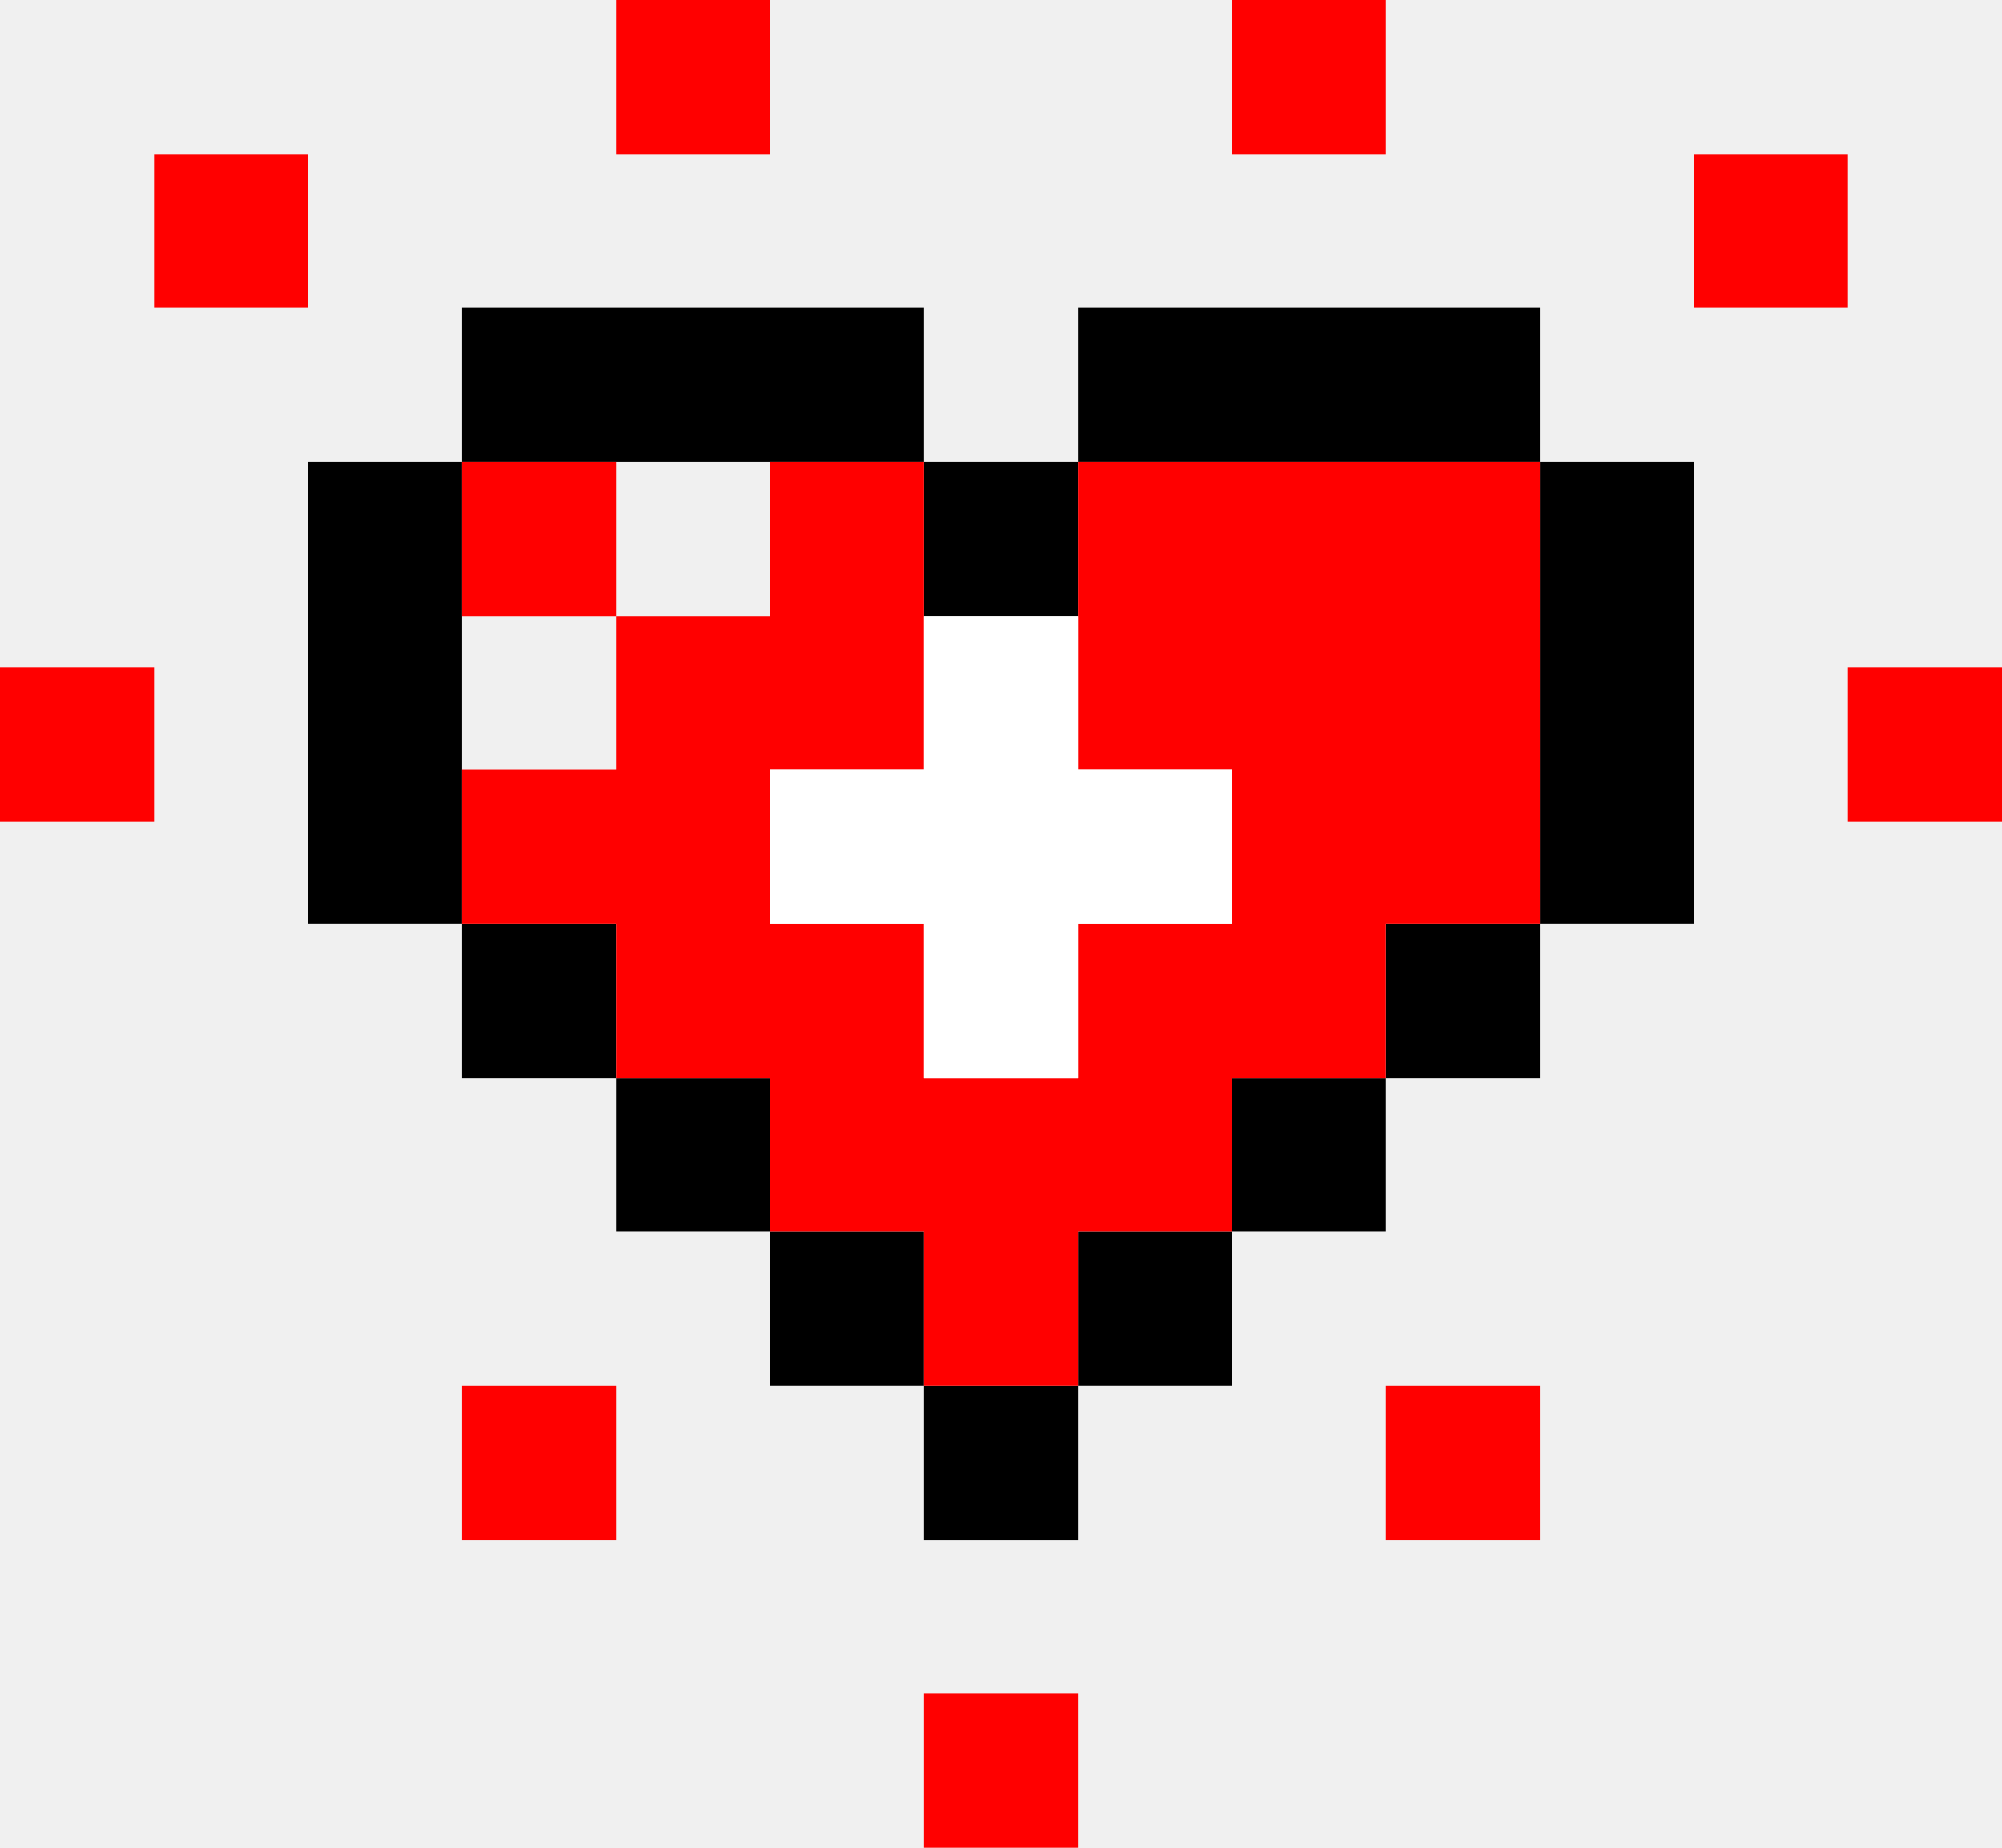
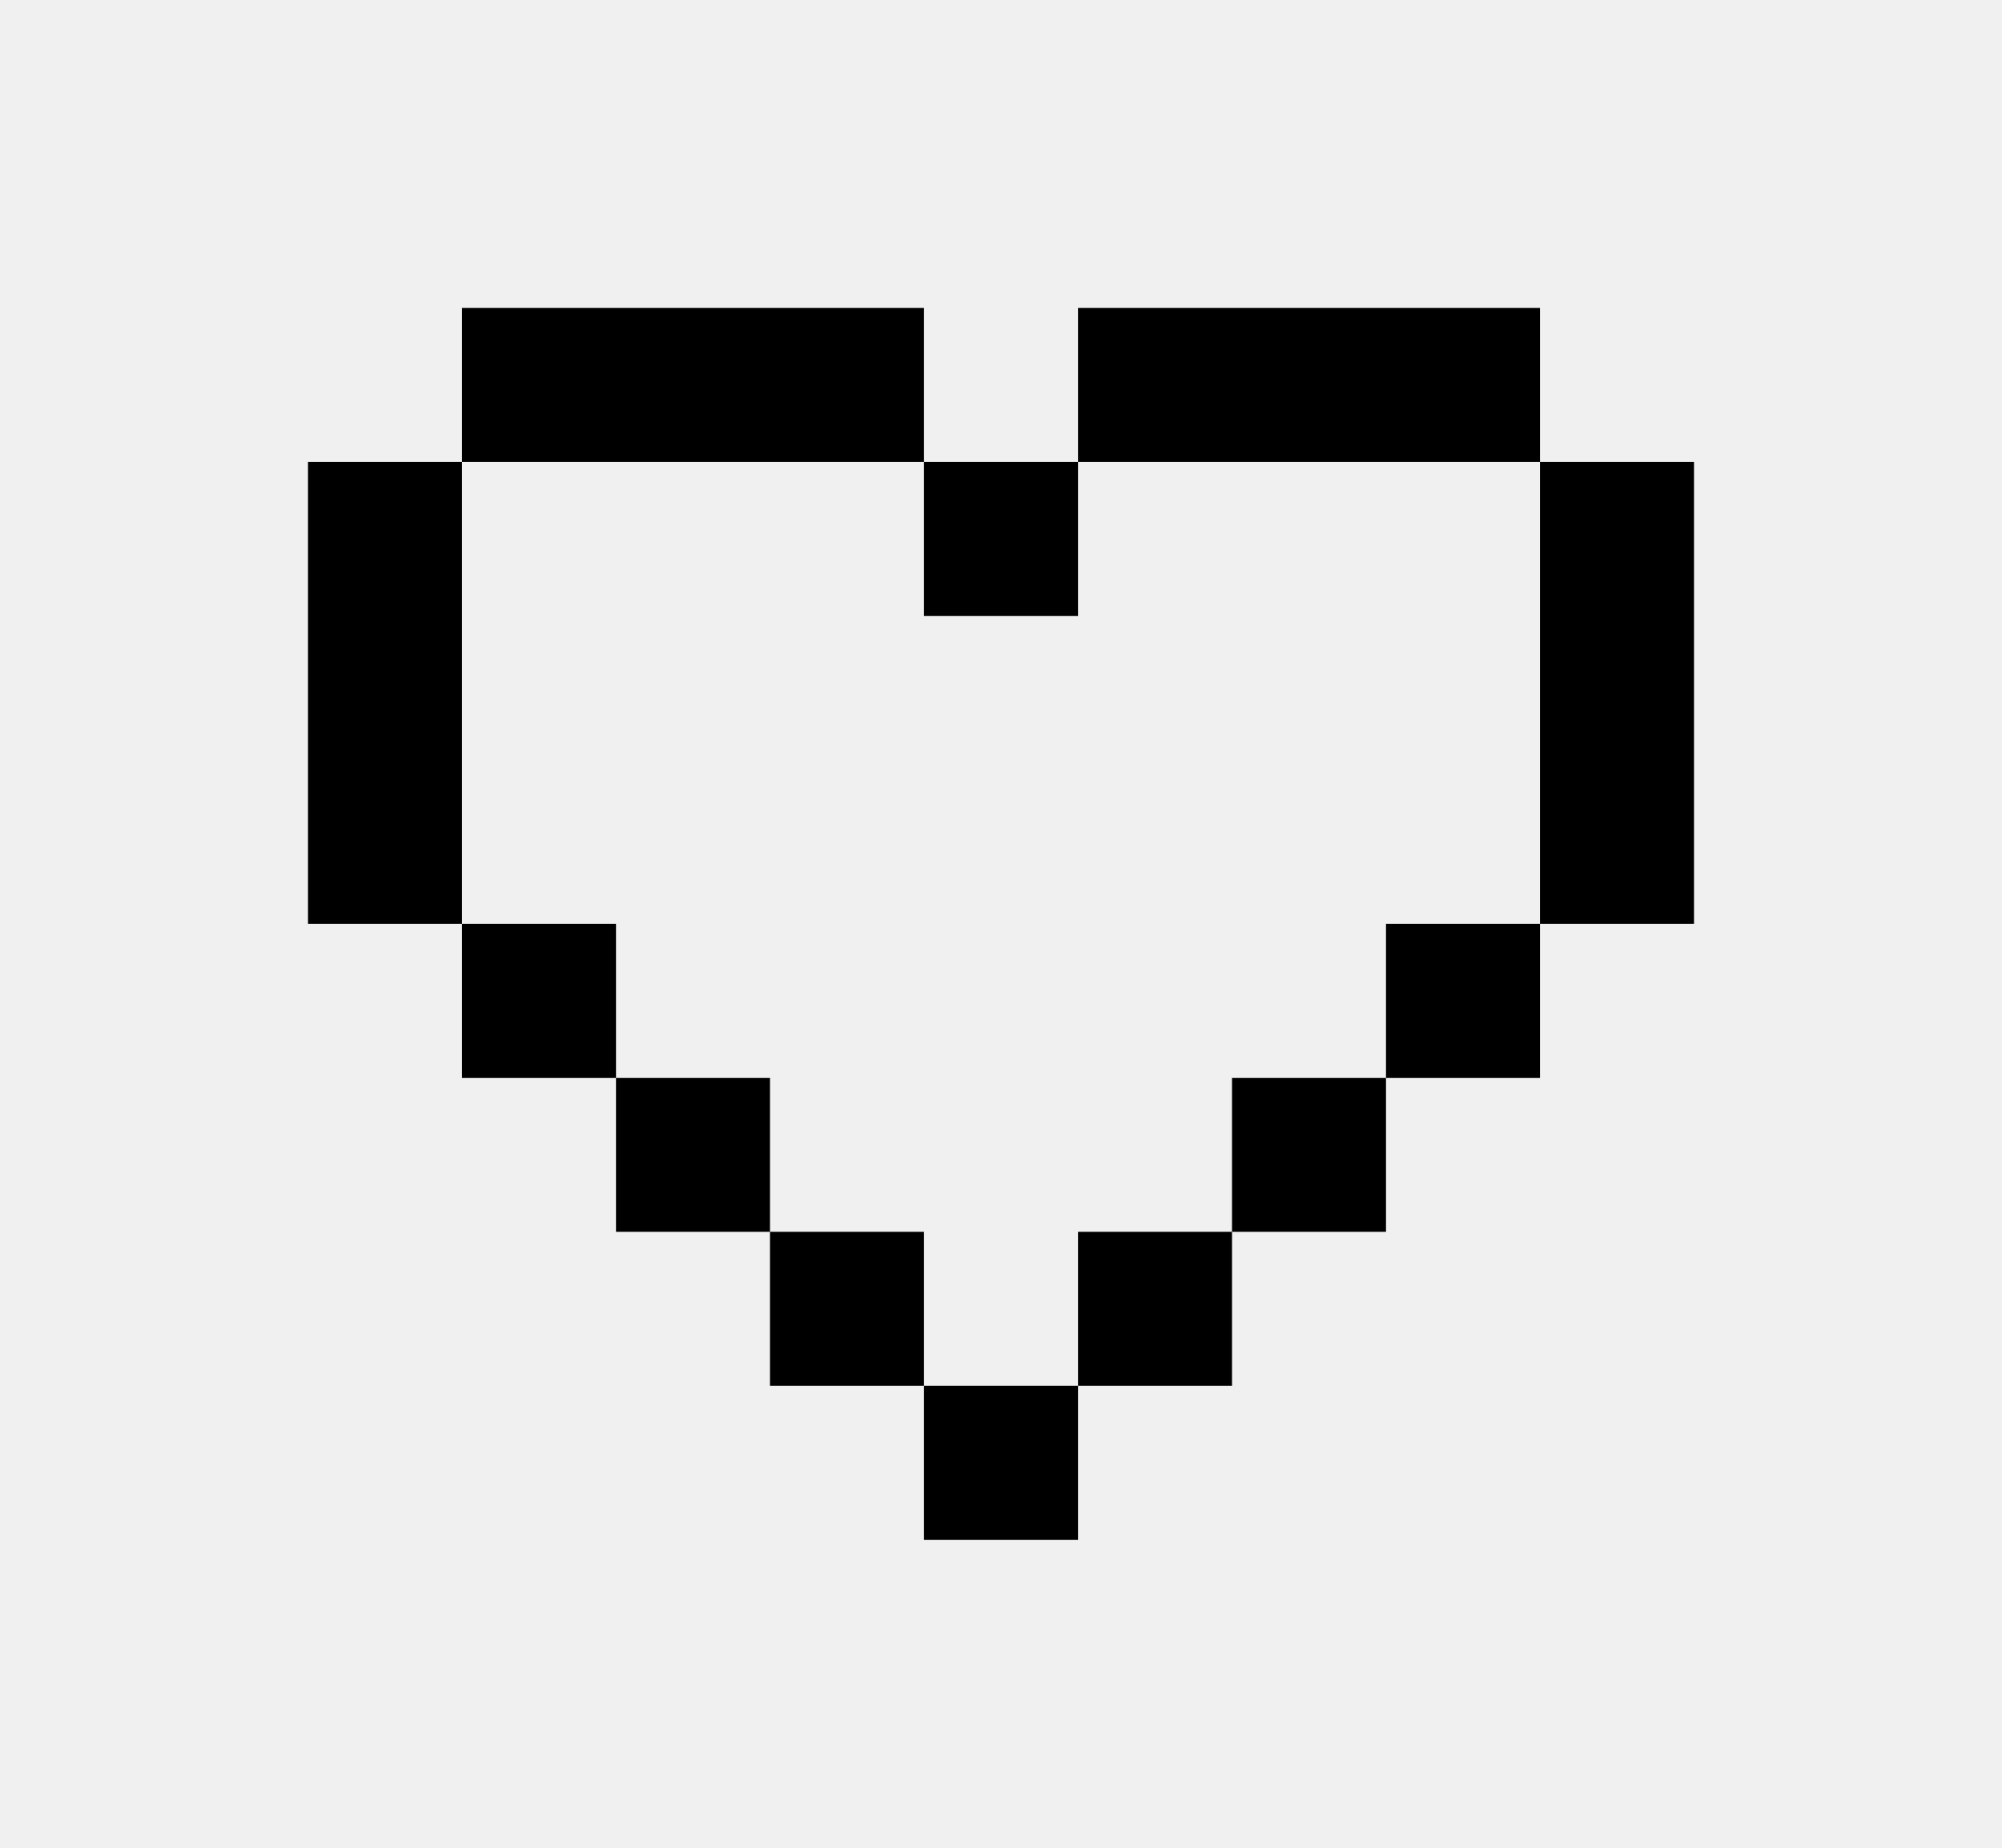
<svg xmlns="http://www.w3.org/2000/svg" width="39" height="36" viewBox="0 0 39 36" fill="none">
  <g clip-path="url(#clip0_1_1574)">
-     <path d="M12 6H9V9H12V6ZM15 6H12V9H15V6ZM9 9H6V12H9V9ZM9 12H6V15H9V12ZM9 15H6V18H9V15ZM18 6H15V9H18V6ZM12 18H9V21H12V18ZM15 21H12V24H15V21ZM18 24H15V27H18V24ZM27 6H30V9H27V6ZM24 6H27V9H24V6ZM30 9H33V12H30V9ZM30 12H33V15H30V12ZM30 15H33V18H30V15ZM21 6H24V9H21V6ZM27 18H30V21H27V18ZM24 21H27V24H24V21ZM21 24H24V27H21V24ZM21 27H18V30H21V27ZM21 9H18V12H21V9Z" fill="black" />
-     <path d="M12 9H9V12H12V9ZM15 12H12V15H15V12ZM18 9H15V12H18V9ZM12 15H9V18H12V15ZM15 15H12V18H15V15ZM15 18H12V21H15V18ZM18 12H15V15H18V12ZM18 21H15V24H18V21ZM18 18H15V21H18V18ZM27 9H30V12H27V9ZM24 9H27V12H24V9ZM27 12H30V15H27V12ZM24 12H27V15H24V12ZM21 9H24V12H21V9ZM27 15H30V18H27V15ZM24 15H27V18H24V15ZM24 18H27V21H24V18ZM21 12H24V15H21V12ZM21 21H24V24H21V21ZM21 18H24V21H21V18ZM21 21H18V24H21V21ZM21 24H18V27H21V24Z" fill="#FF0000" />
-     <path d="M18 15H15V18H18V15ZM21 15H24V18H21V15ZM21 15H18V18H21V15ZM21 12H18V15H21V12ZM21 18H18V21H21V18Z" fill="white" />
-     <path d="M36 13H39V16H36V13ZM27 27H30V30H27V27ZM18 33H21V36H18V33ZM9 27H12V30H9V27ZM24 0H27V3H24V0ZM33 3H36V6H33V3ZM3 3H6V6H3V3ZM12 0H15V3H12V0ZM0 13H3V16H0V13Z" fill="#FF0000" />
+     <path class="contour" d="M12 6H9V9H12V6ZM15 6H12V9H15V6ZM9 9H6V12H9V9ZM9 12H6V15H9V12ZM9 15H6V18H9V15ZM18 6H15V9H18V6ZM12 18H9V21H12V18ZM15 21H12V24H15V21ZM18 24H15V27H18V24ZM27 6H30V9H27V6ZM24 6H27V9H24V6ZM30 9H33V12H30V9ZM30 12H33V15H30V12ZM30 15H33V18H30V15ZM21 6H24V9H21V6ZM27 18H30V21H27V18ZM24 21H27V24H24V21ZM21 24H24V27H21V24ZM21 27H18V30H21V27ZM21 9H18V12H21V9Z" fill="black" />
+     <path class="main-body" d="M12 9H9V12H12V9ZM15 12H12V15H15V12ZM18 9H15V12H18V9ZM12 15H9V18H12V15ZM15 15H12V18H15V15ZM15 18H12V21H15V18ZM18 12H15V15H18V12ZM18 21H15V24H18V21ZM18 18H15V21H18V18ZM27 9H30V12H27V9ZM24 9H27V12H24V9ZM27 12H30V15H27V12ZM24 12H27V15H24V12ZM21 9H24V12H21V9ZM27 15H30V18H27V15ZM24 15H27V18H24V15ZM24 18H27V21H24V18ZM21 12H24V15H21V12ZM21 21H24V24H21V21ZM21 18H24V21H21V18ZM21 21H18V24H21V21ZM21 24H18V27H21V24Z" fill="transparent" />
+     <path class="core" d="M18 15H15V18H18V15ZM21 15H24V18H21V15ZM21 15H18V18H21V15ZM21 12H18V15H21V12ZM21 18H18V21H21V18Z" fill="transparent" />
+     <path class="sparks" d="M36 13H39V16H36V13ZM27 27H30V30H27V27ZM18 33H21V36H18V33ZM9 27H12V30H9V27ZM24 0H27V3H24V0ZM33 3H36V6H33V3ZM3 3H6V6H3V3ZM12 0H15V3H12V0ZM0 13H3V16H0V13Z" fill="transparent" />
  </g>
  <defs>
    <clipPath id="clip0_1_1574">
      <rect width="39" height="36" fill="white" />
    </clipPath>
  </defs>
</svg>
